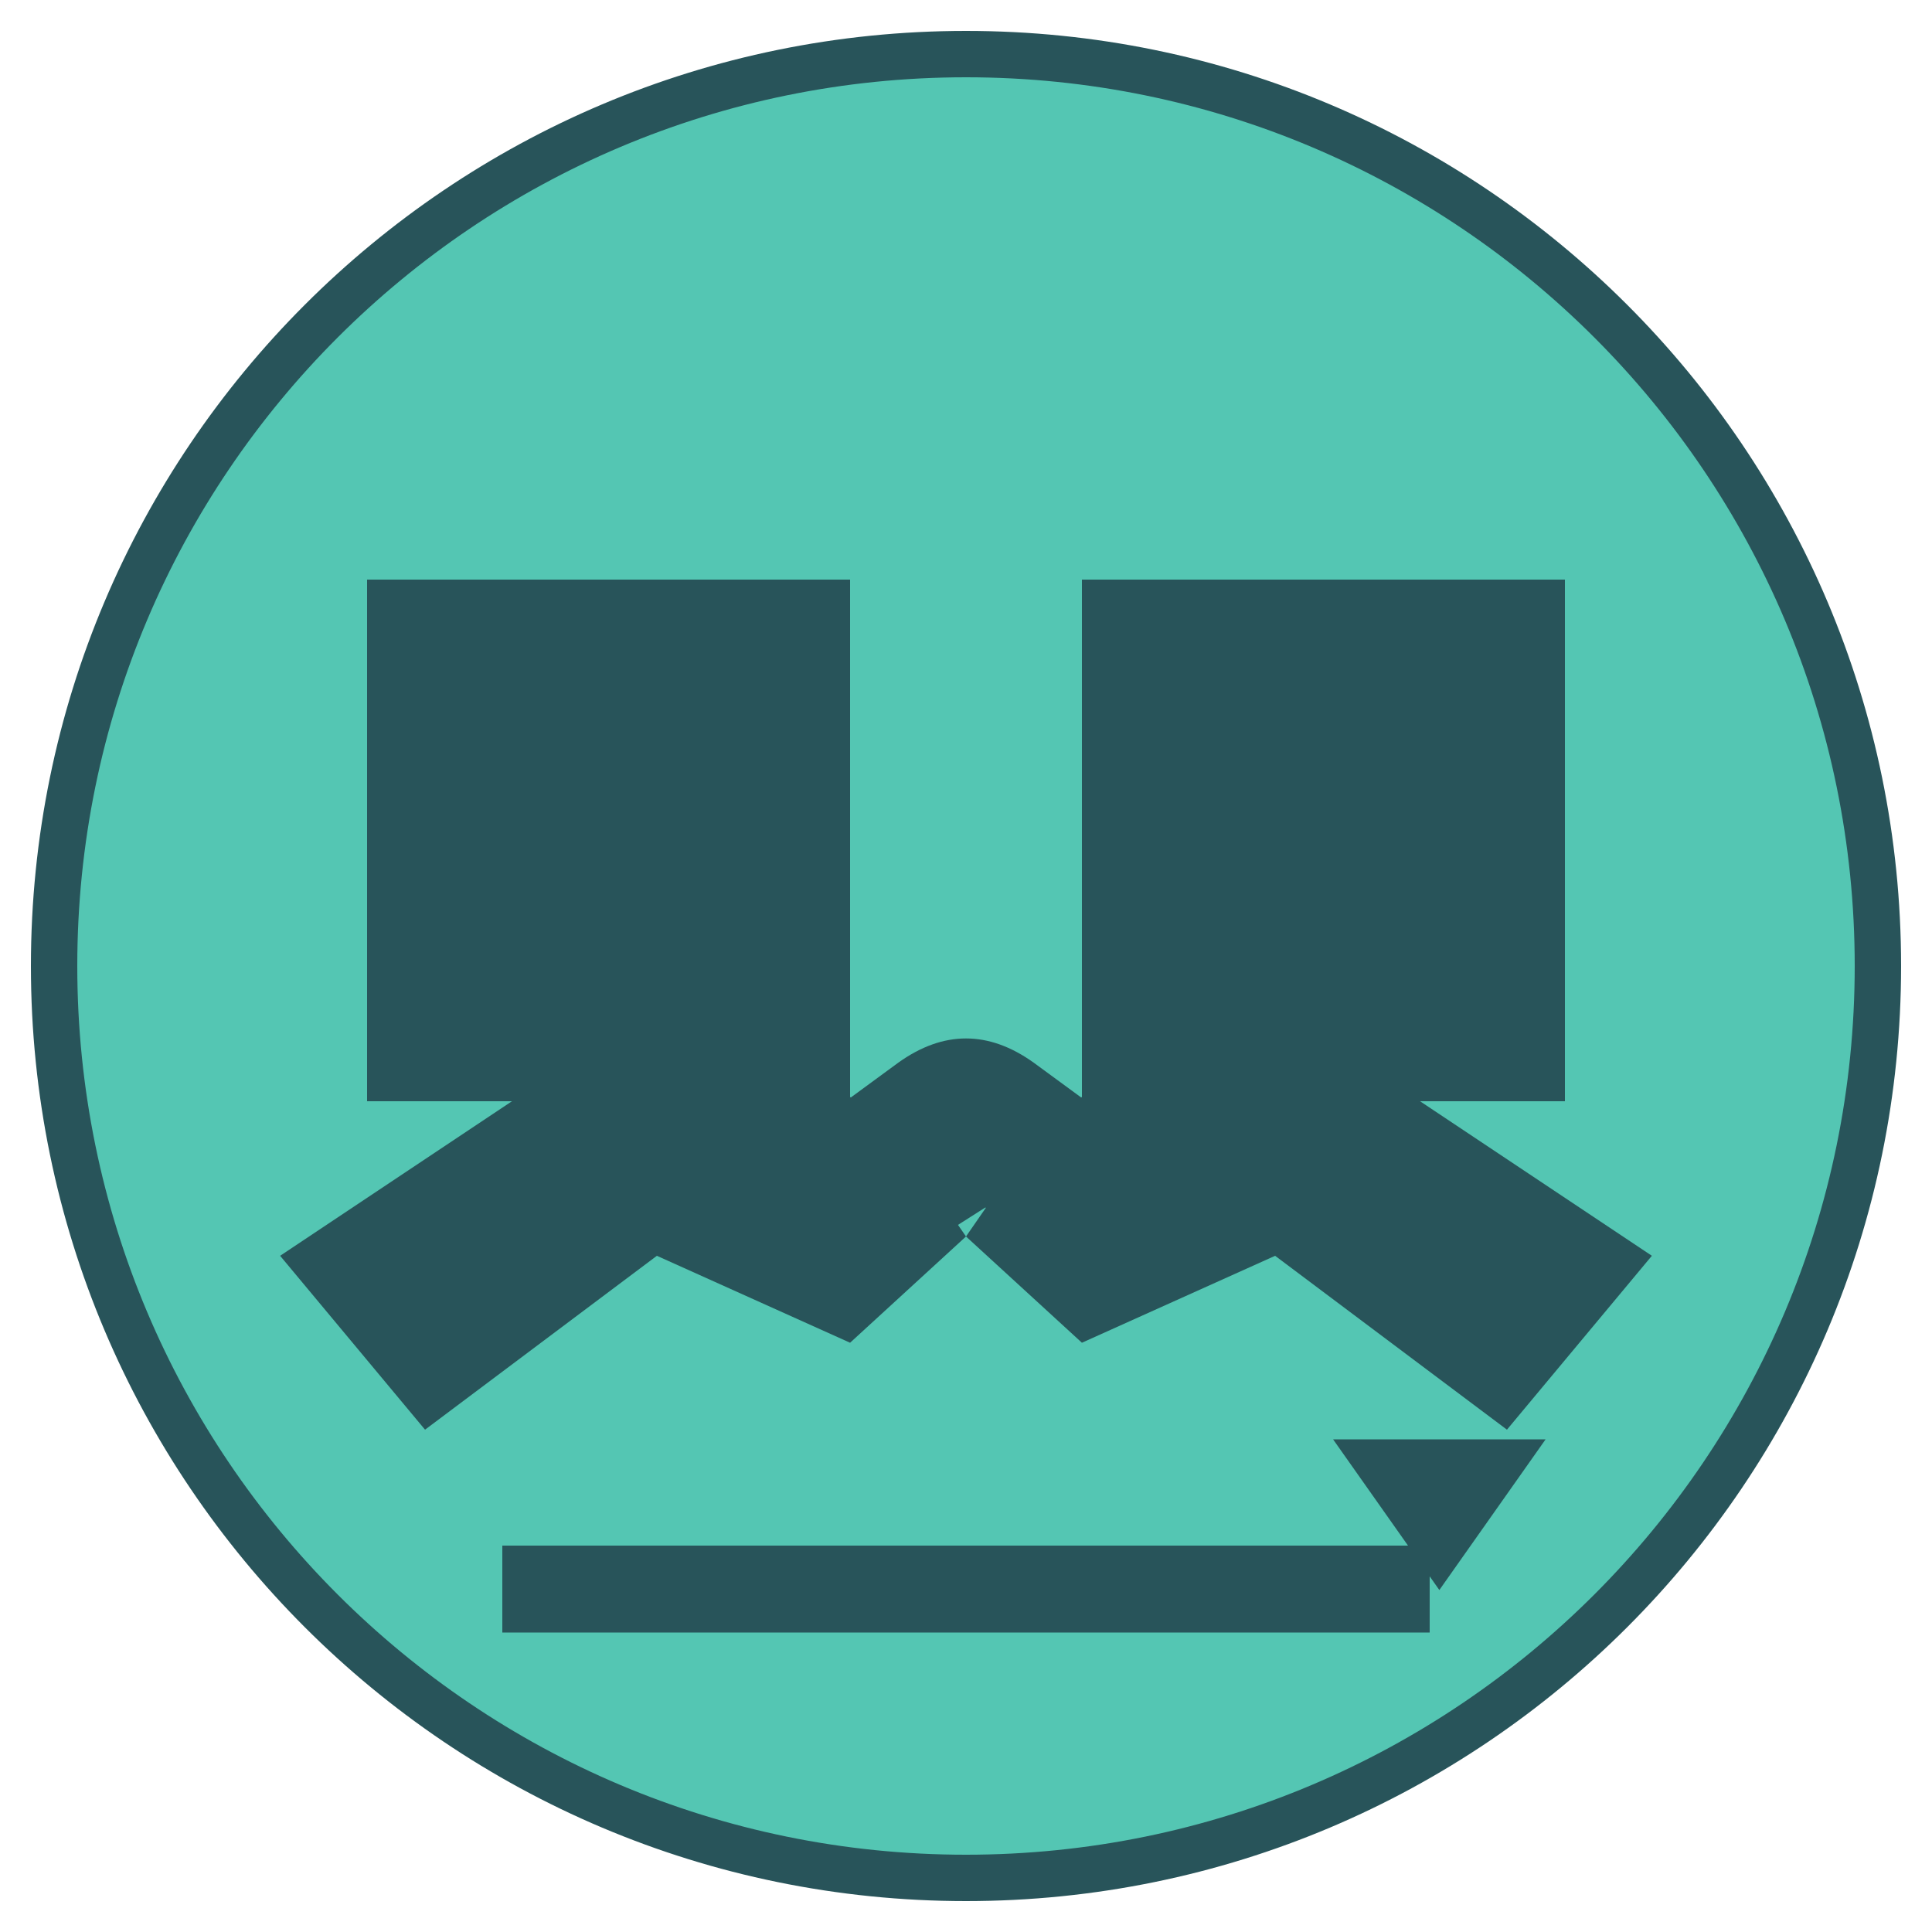
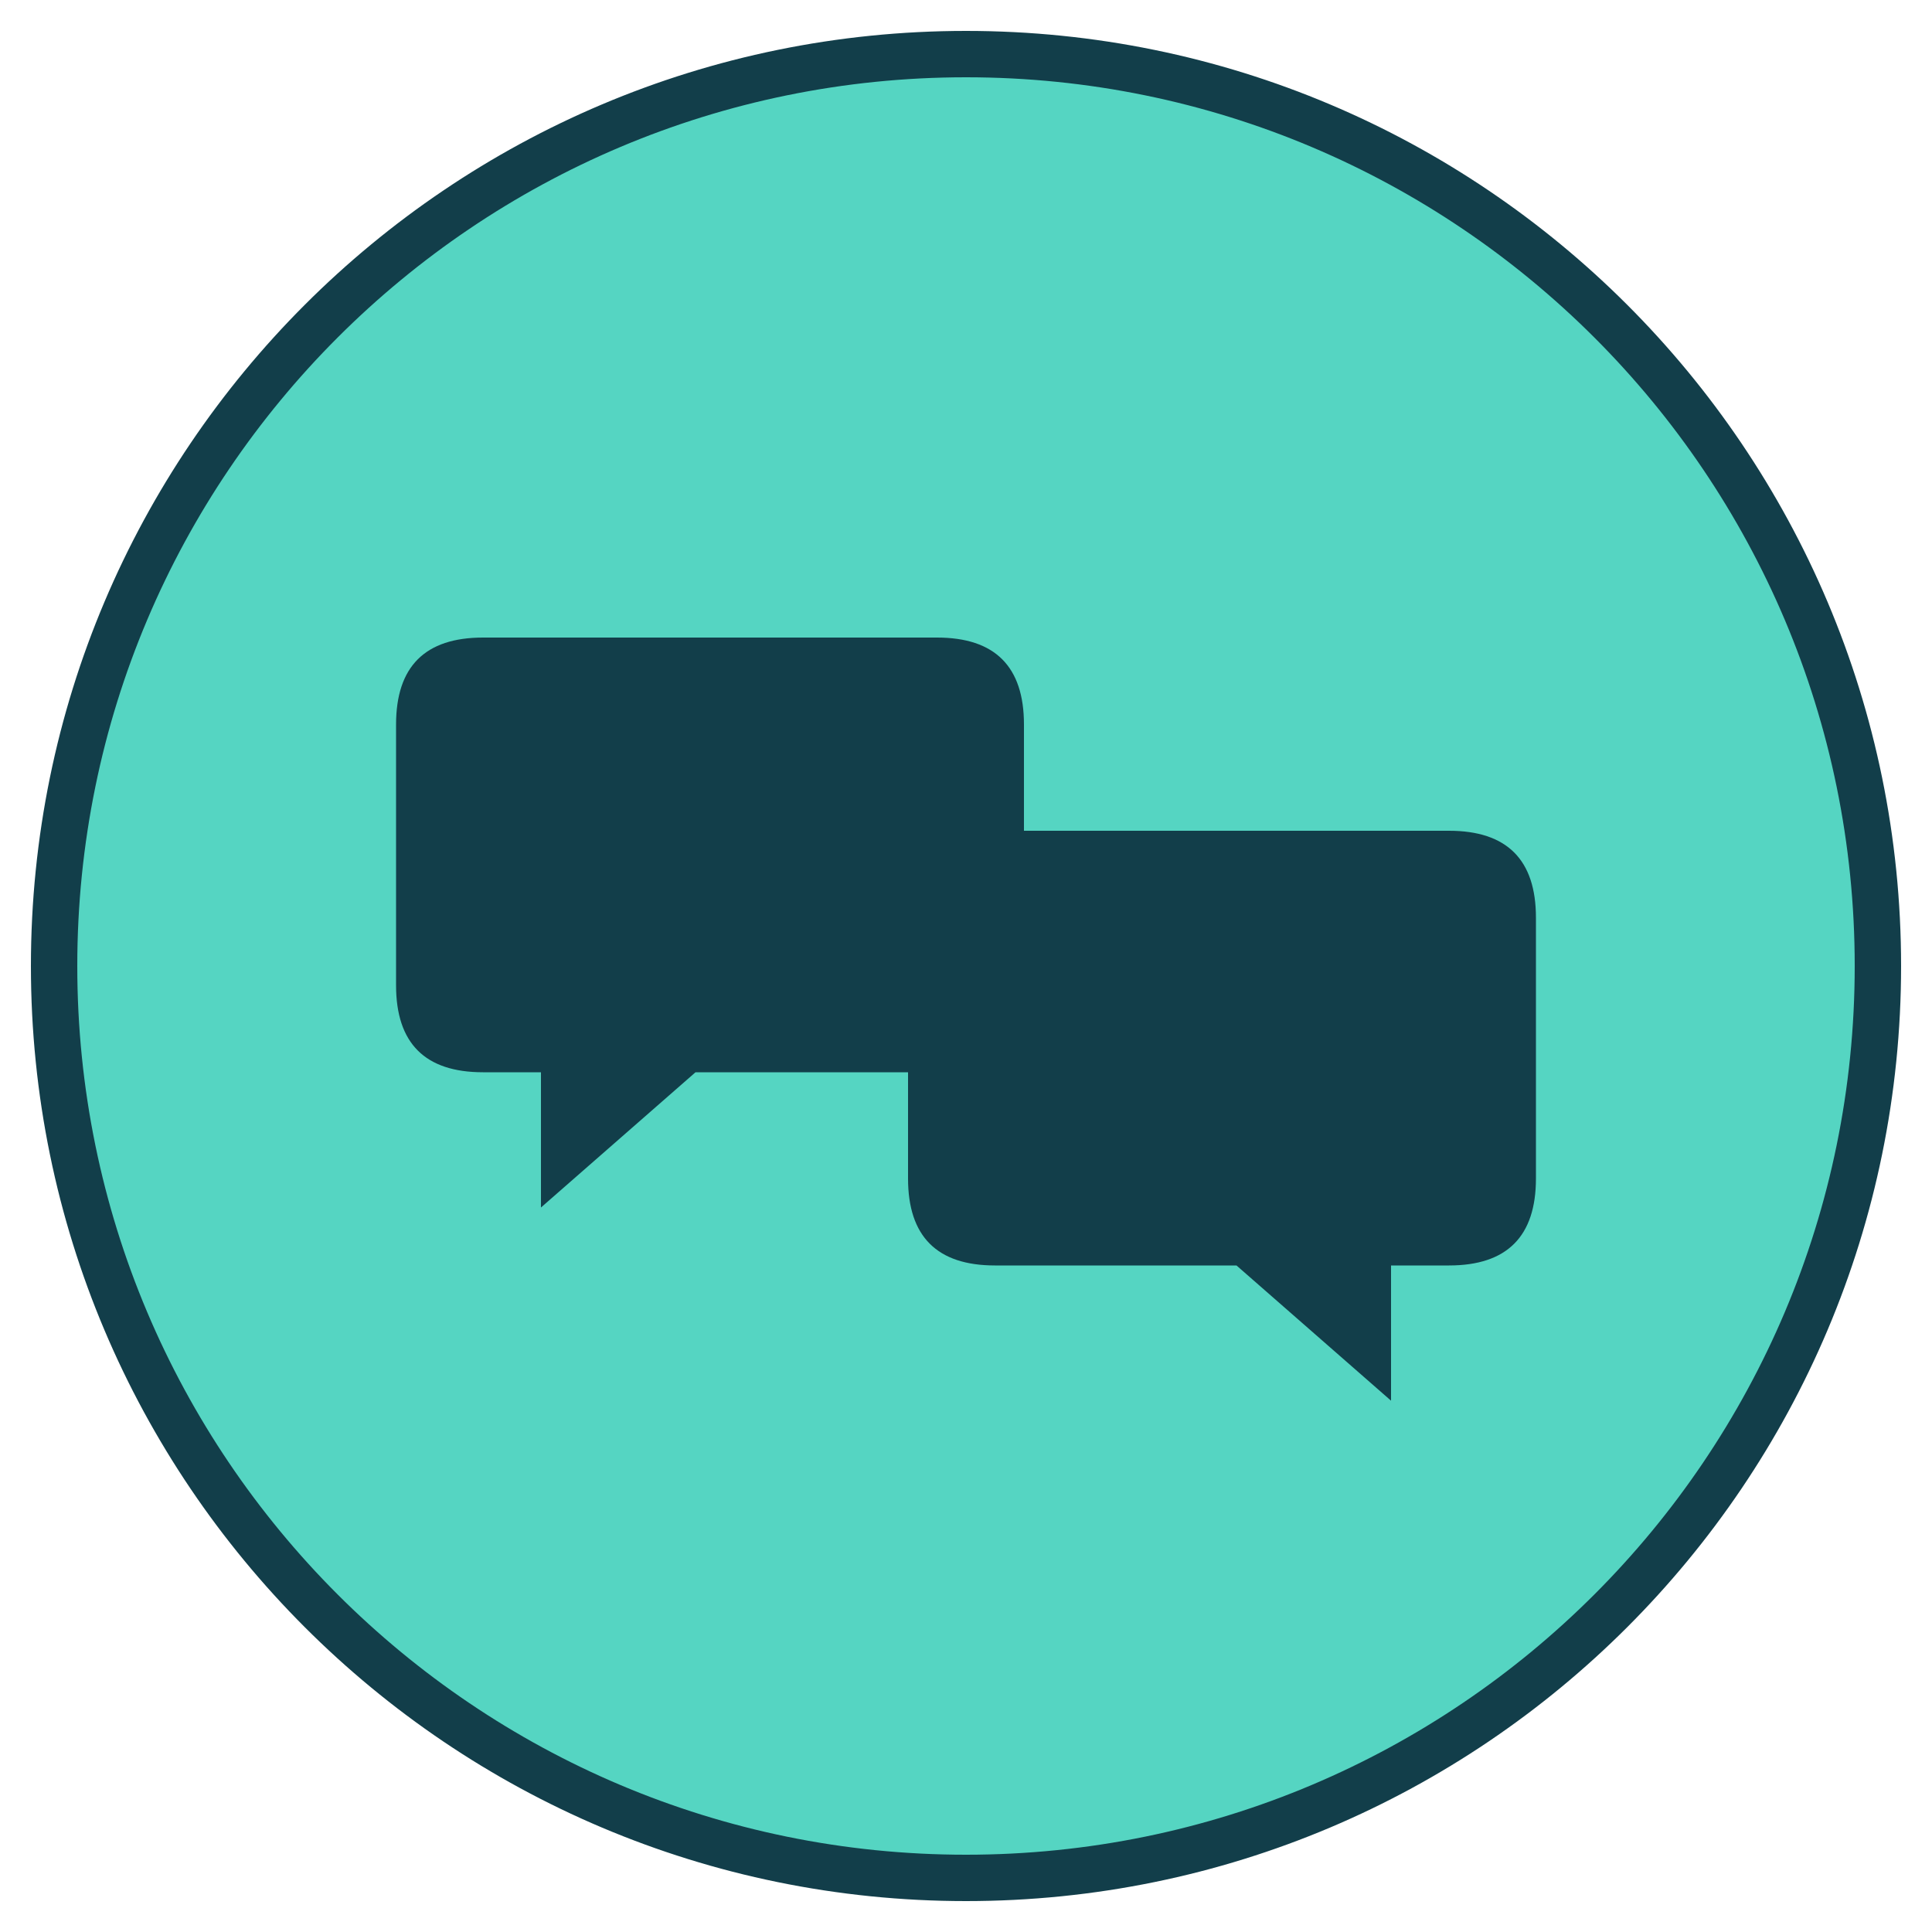
<svg xmlns="http://www.w3.org/2000/svg" viewBox="0 0 1000 1000">
-   <circle cx="500" cy="500" r="472" fill="#54C6B3" stroke="#28545A" stroke-width="24" />
-   <g fill="#28545A">
-     <path d="M190 300h250v270H190zM560 300h250v270H560z" />
-     <path d="M245 365h140v25H245zM245 425h140v25H245zM615 365h140v25H615zM615 425h140v25H615z" />
-     <path d="M145 650l195-130 115 55 45 65-60 55-100-45-120 90z" />
-     <path d="M855 650L660 520l-115 55-45 65 60 55 100-45 120 90z" />
-     <path d="M390 605l75-55q35-25 70 0l75 55-45 55-55-35-55 35z" />
-     <path d="M260 800h480v45H260z" />
-     <path d="M690 745l55 78 55-78z" />
+   <circle cx="500" cy="500" r="472" fill="#55D5C2" stroke="#123E4A" stroke-width="24" />
+   <g fill="#123E4A">
+     <path d="M250 330h235q45 0 45 45v135q0 45-45 45H360l-80 70v-70h-30q-45 0-45-45V375q0-45 45-45z" />
+     <path d="M515 430h235q45 0 45 45v135q0 45-45 45h-30v70l-80-70H515q-45 0-45-45V475q0-45 45-45z" />
+     <path d="M300 420h170v28H300zM300 480h120v28H300zM560 520h170v28H560zM610 580h120v28H610z" />
  </g>
</svg>
